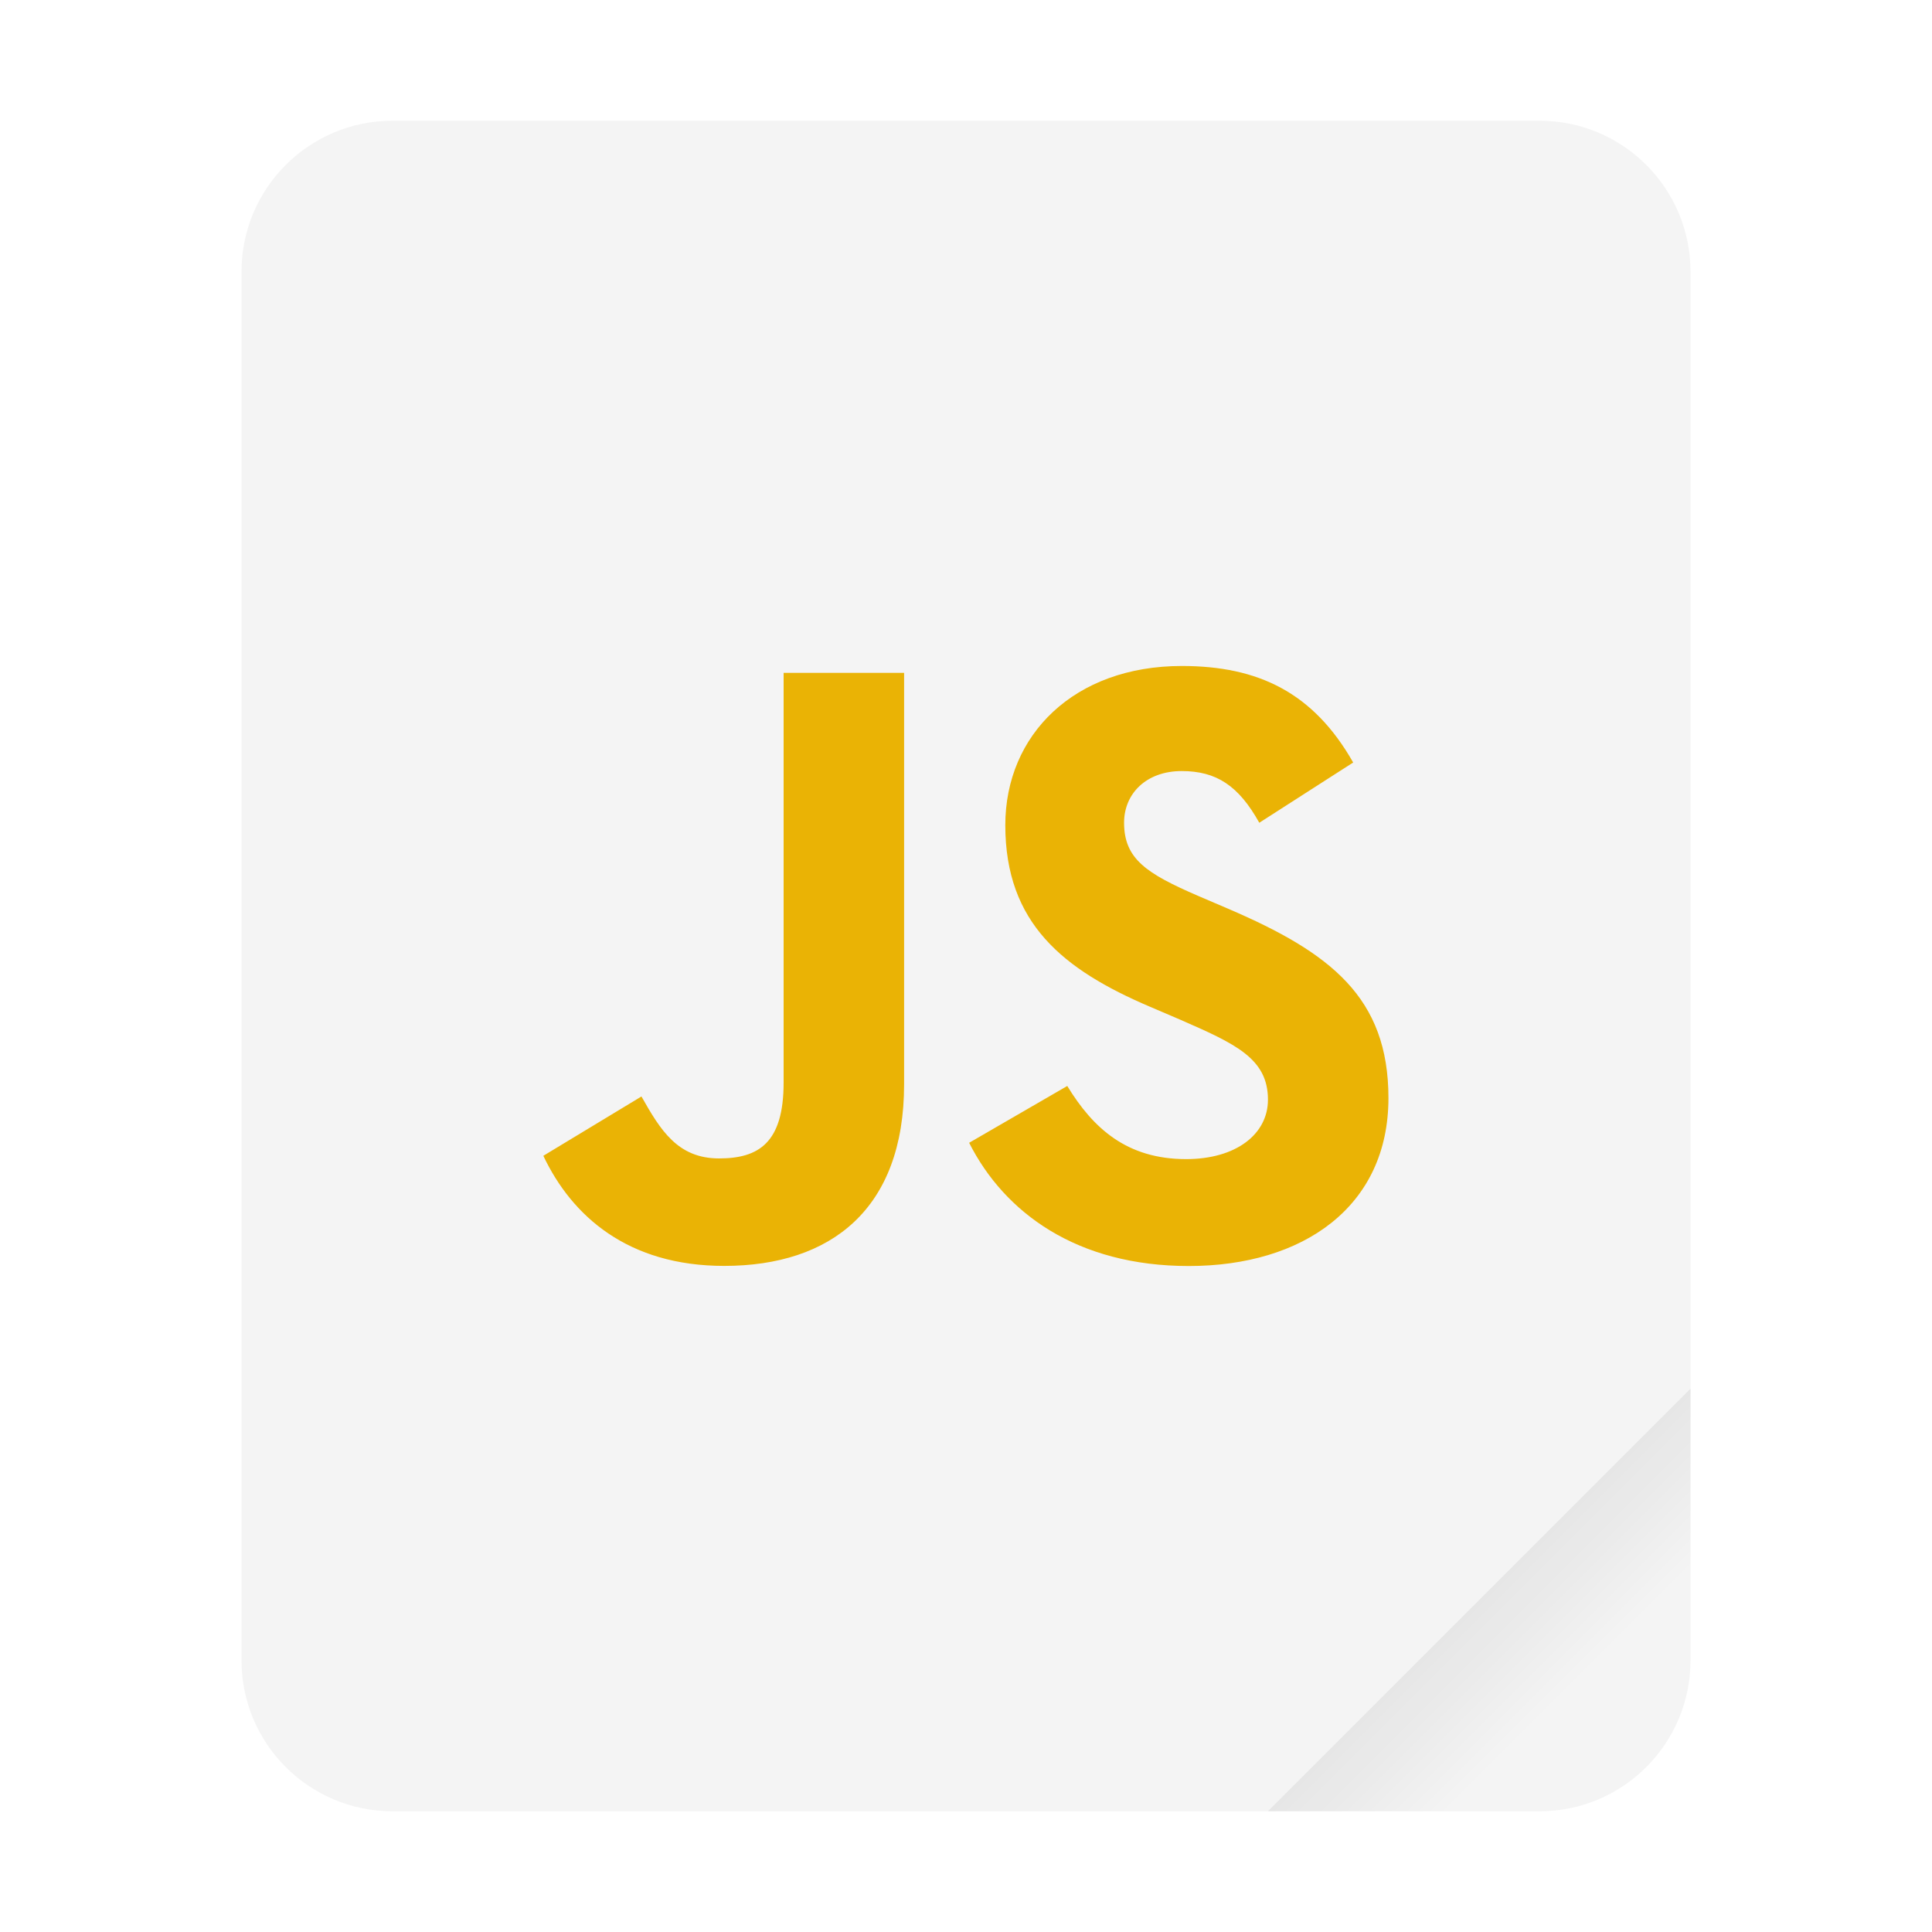
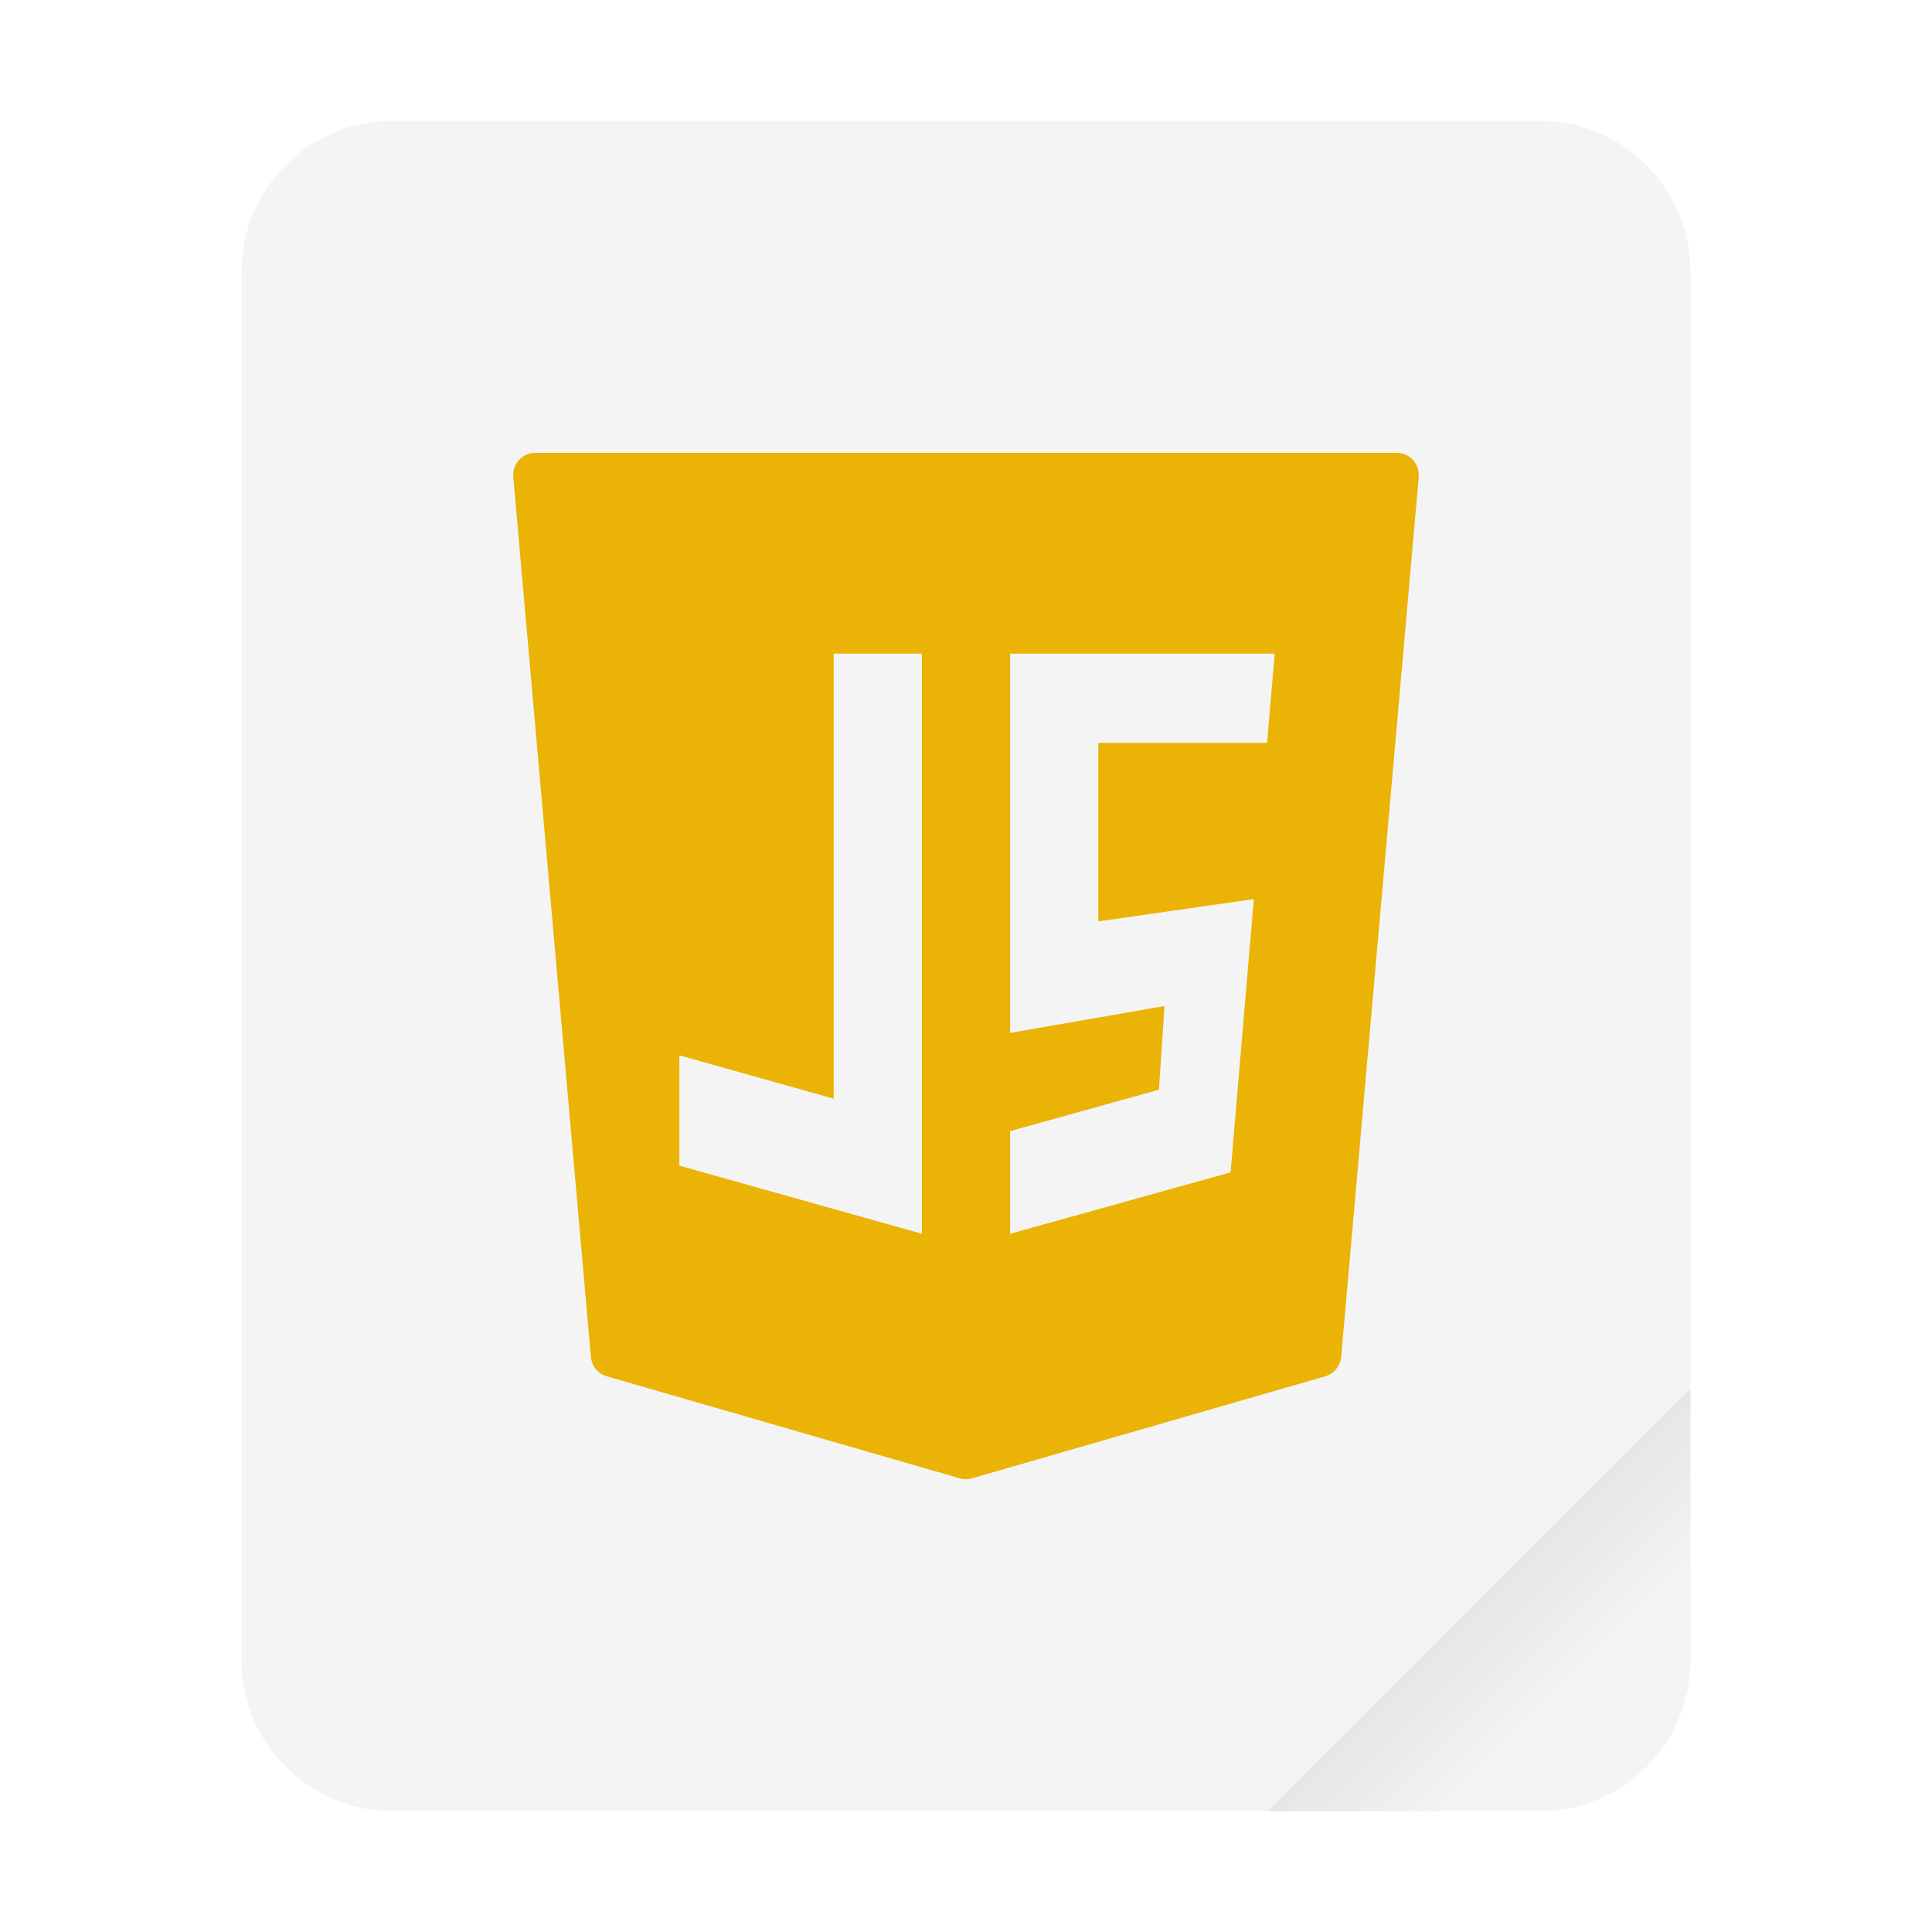
- <svg xmlns="http://www.w3.org/2000/svg" width="64" height="64" version="1.1" viewBox="0 0 16.933 16.933">
+ <svg xmlns="http://www.w3.org/2000/svg" width="64" height="64" viewBox="0 0 64 64" fill="none">
+   <path d="M51 4H13C10.239 4 8 6.239 8 9V55C8 57.762 10.239 60 13 60H51C53.762 60 56 57.762 56 55V9C56 6.239 53.762 4 51 4Z" fill="#F4F4F4" />
+   <path opacity="0.1" fill-rule="evenodd" clip-rule="evenodd" d="M56 46L42 60H51C53.77 60 56 57.77 56 55V46Z" fill="url(#paint0_linear)" />
+   <path d="M46.809 15.24C46.67 15.087 46.475 15 46.27 15H17.73C17.525 15 17.33 15.087 17.191 15.24C17.053 15.393 16.985 15.599 17.003 15.805L19.574 44.947C19.601 45.251 19.811 45.508 20.101 45.592L31.796 48.972C31.86 48.99 31.928 49 31.996 49C32.063 49 32.131 48.99 32.196 48.972L43.9 45.592C44.191 45.508 44.4 45.251 44.428 44.947L46.997 15.805C47.015 15.599 46.947 15.393 46.809 15.24ZM22.505 34.959L27.617 36.395V21.652H30.539V40.87L22.505 38.614V34.959ZM41.535 29.783L40.765 38.837L33.461 40.87V37.469L38.391 36.098L38.574 33.326L33.461 34.217V21.652H42.226L41.974 24.609H36.383V30.522L41.535 29.783Z" fill="#EAB305" />
  <defs>
-     <linearGradient id="a" x1="49.571" x2="51.714" y1="52.714" y2="54.857" gradientTransform="matrix(2.3333,0,0,2.3333,-68.667,-72.001)" gradientUnits="userSpaceOnUse">
-       <stop offset="0" />
-       <stop stop-opacity="0" offset="1" />
+     <linearGradient id="paint0_linear" x1="46.997" y1="50.997" x2="51.998" y2="55.997" gradientUnits="userSpaceOnUse">
+       <stop />
+       <stop offset="1" stop-opacity="0" />
    </linearGradient>
  </defs>
-   <g transform="scale(.26458)">
-     <rect x="8" y="4" width="48" height="56" ry="5" fill="#f4f4f4" style="paint-order:stroke fill markers" />
-     <path d="m56 46-14 14h9c2.77 0 5-2.23 5-5z" fill="url(#a)" fill-rule="evenodd" opacity=".1" stroke-width="8.819" style="paint-order:stroke fill markers" />
-   </g>
-   <path d="m9.354 9.518c0.226 0.37 0.521 0.641 1.042 0.641 0.438 0 0.717-0.219 0.717-0.521 0-0.362-0.287-0.49-0.769-0.701l-0.264-0.113c-0.762-0.325-1.269-0.732-1.269-1.592 0-0.792 0.604-1.395 1.547-1.395 0.672 0 1.154 0.234 1.502 0.846l-0.823 0.528c-0.181-0.325-0.376-0.453-0.68-0.453-0.309 0-0.505 0.196-0.505 0.453 0 0.317 0.196 0.445 0.649 0.641l0.264 0.113c0.897 0.385 1.404 0.777 1.404 1.659 0 0.951-0.747 1.472-1.75 1.472-0.981 0-1.615-0.467-1.925-1.08zm-3.732 0.092c0.166 0.294 0.317 0.543 0.68 0.543 0.347 0 0.566-0.136 0.566-0.664v-3.592h1.056v3.606c0 1.094-0.641 1.592-1.577 1.592-0.846 0-1.335-0.438-1.585-0.965z" enable-background="new" fill="#eab305" stroke-width=".066" />
</svg>
